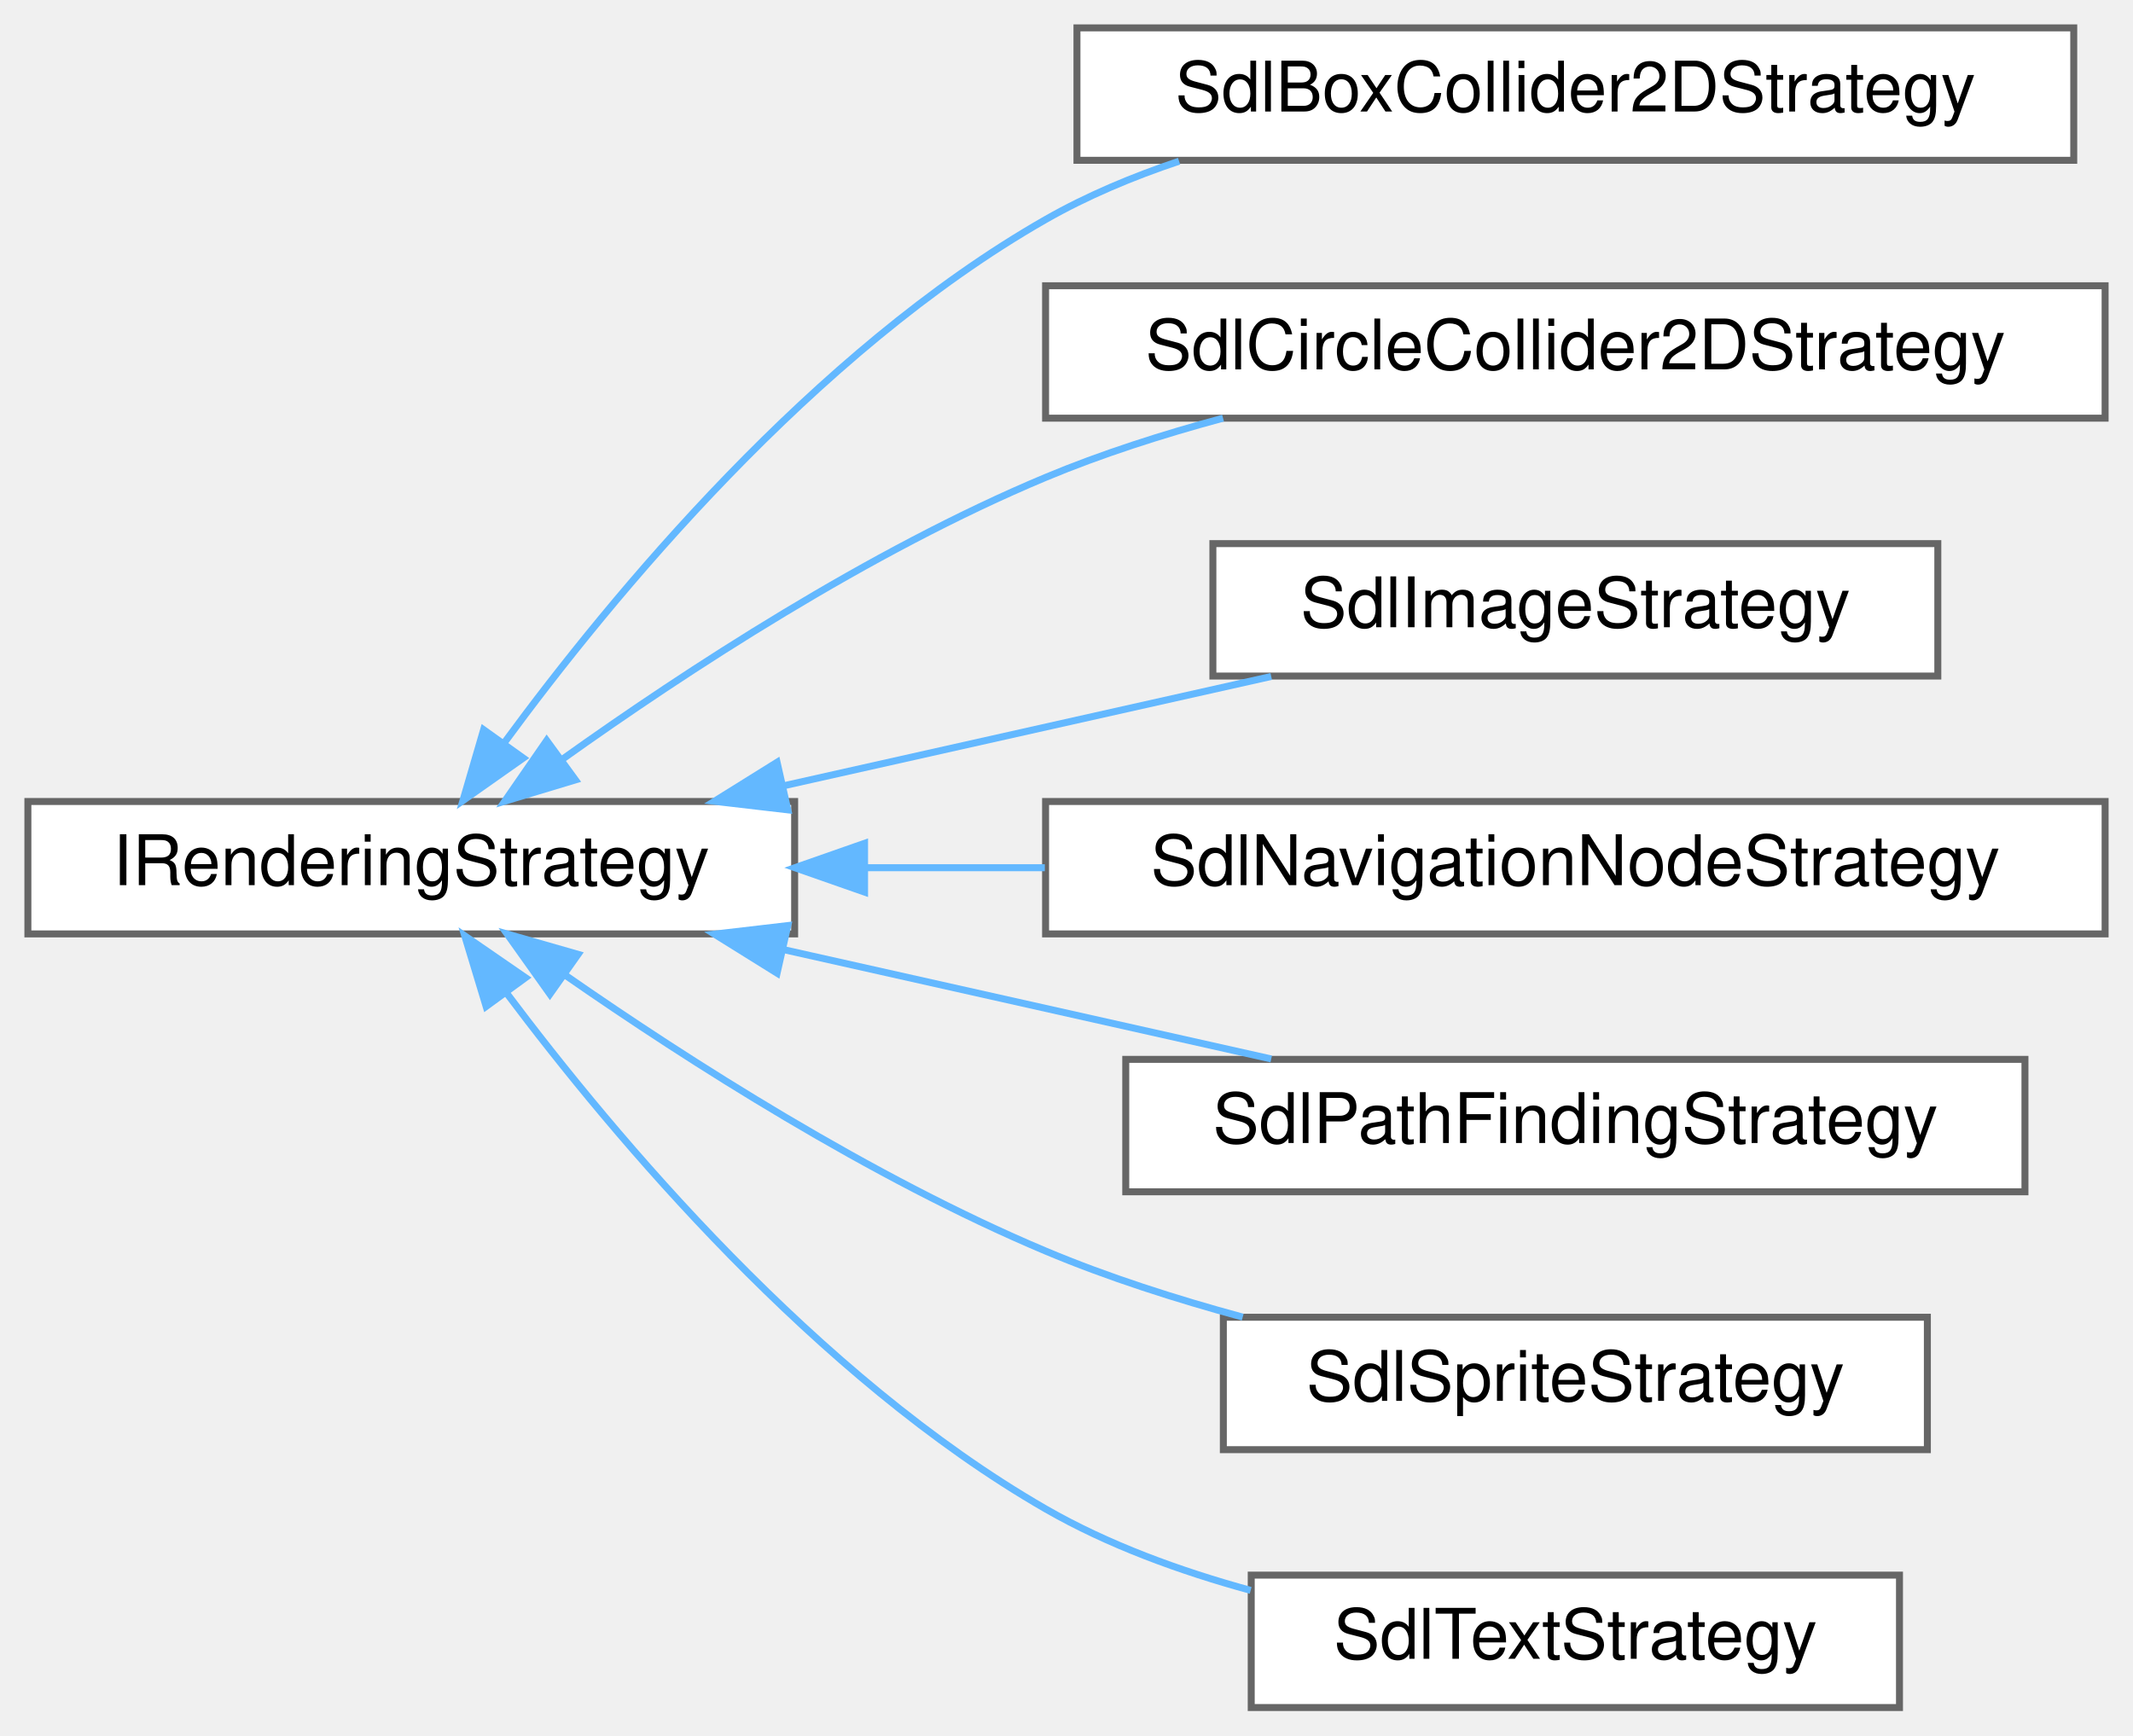
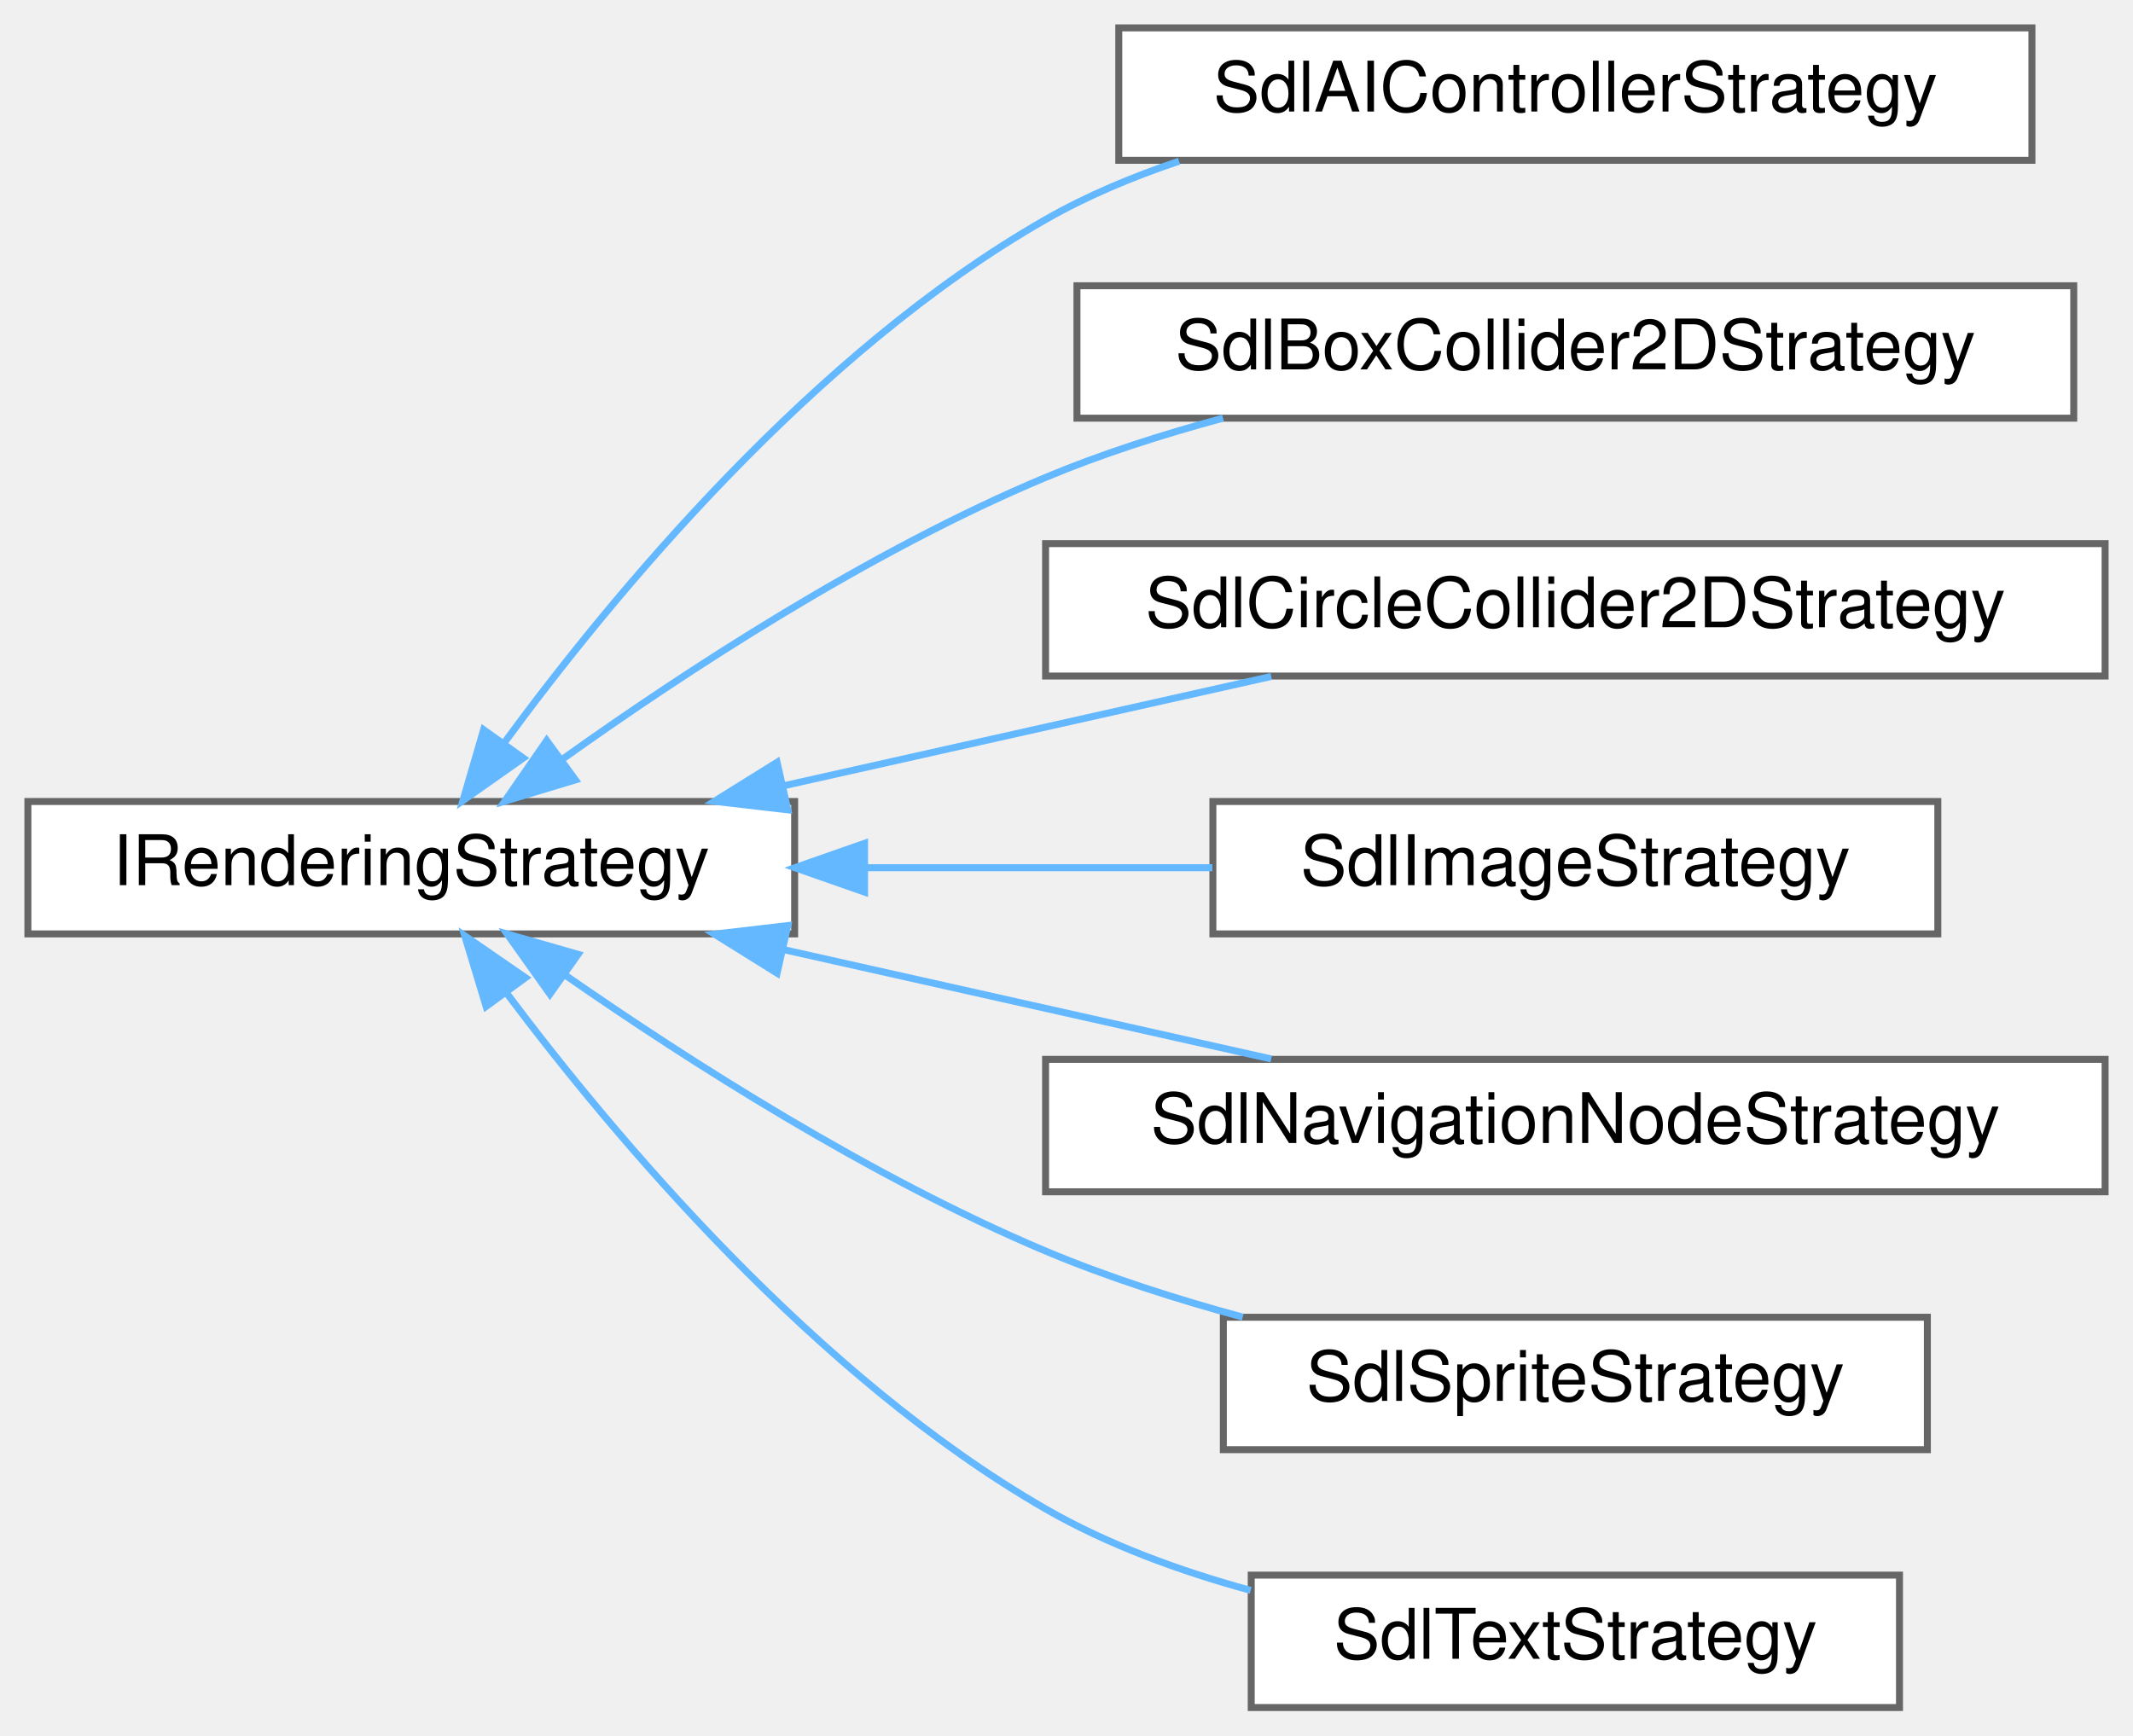
<svg xmlns="http://www.w3.org/2000/svg" xmlns:xlink="http://www.w3.org/1999/xlink" width="306pt" height="249pt" viewBox="0.00 0.00 306.00 249.00">
  <g id="graph0" class="graph" transform="scale(1 1) rotate(0) translate(4 245)">
    <g id="Node000000" class="node">
      <g id="a_Node000000">
        <a xlink:href="class_i_rendering_strategy.html" target="_top" xlink:title="Interface for rendering strategies used by renderable components.">
          <polygon fill="white" stroke="#666666" points="110,-130 0,-130 0,-111 110,-111 110,-130" />
          <text text-anchor="middle" x="55" y="-118" font-family="Helvetica,sans-Serif" font-size="10.00">IRenderingStrategy</text>
        </a>
      </g>
    </g>
    <g id="Node000001" class="node">
      <g id="a_Node000001">
-         <a xlink:href="class_sdl_box_collider2_d_strategy.html" target="_top" xlink:title="SDL implementation of the box collider 2D rendering strategy.">
-           <polygon fill="white" stroke="#666666" points="293.5,-241 150.5,-241 150.5,-222 293.5,-222 293.5,-241" />
-           <text text-anchor="middle" x="222" y="-229" font-family="Helvetica,sans-Serif" font-size="10.00">SdlBoxCollider2DStrategy</text>
+         <a xlink:href="class_sdl_a_i_controller_strategy.html" target="_top" xlink:title="SDL implementation of the AIController rendering strategy.">
+           <polygon fill="white" stroke="#666666" points="287.5,-241 156.5,-241 156.5,-222 287.5,-222 287.5,-241" />
+           <text text-anchor="middle" x="222" y="-229" font-family="Helvetica,sans-Serif" font-size="10.00">SdlAIControllerStrategy</text>
        </a>
      </g>
    </g>
    <g id="edge39_Node000000_Node000001" class="edge">
      <g id="a_edge39_Node000000_Node000001">
        <a xlink:title=" ">
          <path fill="none" stroke="#63b8ff" d="M68.24,-138.29C83.81,-159.51 112.71,-194.5 146,-213.5 151.93,-216.89 158.48,-219.64 165.15,-221.87" />
          <polygon fill="#63b8ff" stroke="#63b8ff" points="71.07,-136.23 62.41,-130.13 65.38,-140.3 71.07,-136.23" />
        </a>
      </g>
    </g>
    <g id="Node000002" class="node">
      <g id="a_Node000002">
-         <a xlink:href="class_sdl_circle_collider2_d_strategy.html" target="_top" xlink:title="SDL implementation of the box collider 2D rendering strategy.">
-           <polygon fill="white" stroke="#666666" points="298,-204 146,-204 146,-185 298,-185 298,-204" />
-           <text text-anchor="middle" x="222" y="-192" font-family="Helvetica,sans-Serif" font-size="10.00">SdlCircleCollider2DStrategy</text>
+         <a xlink:href="class_sdl_box_collider2_d_strategy.html" target="_top" xlink:title="SDL implementation of the box collider 2D rendering strategy.">
+           <polygon fill="white" stroke="#666666" points="293.5,-204 150.5,-204 150.5,-185 293.5,-185 293.5,-204" />
+           <text text-anchor="middle" x="222" y="-192" font-family="Helvetica,sans-Serif" font-size="10.00">SdlBoxCollider2DStrategy</text>
        </a>
      </g>
    </g>
    <g id="edge40_Node000000_Node000002" class="edge">
      <g id="a_edge40_Node000000_Node000002">
        <a xlink:title=" ">
          <path fill="none" stroke="#63b8ff" d="M76.76,-136.12C94.36,-148.68 120.7,-165.92 146,-176.5 154.03,-179.86 162.82,-182.67 171.46,-185" />
          <polygon fill="#63b8ff" stroke="#63b8ff" points="78.55,-133.1 68.41,-130.04 74.43,-138.75 78.55,-133.1" />
        </a>
      </g>
    </g>
    <g id="Node000003" class="node">
      <g id="a_Node000003">
-         <a xlink:href="class_sdl_image_strategy.html" target="_top" xlink:title="SDL implementation of the image rendering strategy.">
-           <polygon fill="white" stroke="#666666" points="274,-167 170,-167 170,-148 274,-148 274,-167" />
-           <text text-anchor="middle" x="222" y="-155" font-family="Helvetica,sans-Serif" font-size="10.00">SdlImageStrategy</text>
+         <a xlink:href="class_sdl_circle_collider2_d_strategy.html" target="_top" xlink:title="SDL implementation of the box collider 2D rendering strategy.">
+           <polygon fill="white" stroke="#666666" points="298,-167 146,-167 146,-148 298,-148 298,-167" />
+           <text text-anchor="middle" x="222" y="-155" font-family="Helvetica,sans-Serif" font-size="10.00">SdlCircleCollider2DStrategy</text>
        </a>
      </g>
    </g>
    <g id="edge41_Node000000_Node000003" class="edge">
      <g id="a_edge41_Node000000_Node000003">
        <a xlink:title=" ">
          <path fill="none" stroke="#63b8ff" d="M108.27,-132.22C130.86,-137.29 156.97,-143.14 178.37,-147.94" />
          <polygon fill="#63b8ff" stroke="#63b8ff" points="109.02,-128.8 98.49,-130.03 107.48,-135.63 109.02,-128.8" />
        </a>
      </g>
    </g>
    <g id="Node000004" class="node">
      <g id="a_Node000004">
-         <a xlink:href="class_sdl_navigation_node_strategy.html" target="_top" xlink:title="SDL implementation of the navigation node rendering strategy.">
-           <polygon fill="white" stroke="#666666" points="298,-130 146,-130 146,-111 298,-111 298,-130" />
-           <text text-anchor="middle" x="222" y="-118" font-family="Helvetica,sans-Serif" font-size="10.00">SdlNavigationNodeStrategy</text>
+         <a xlink:href="class_sdl_image_strategy.html" target="_top" xlink:title="SDL implementation of the image rendering strategy.">
+           <polygon fill="white" stroke="#666666" points="274,-130 170,-130 170,-111 274,-111 274,-130" />
+           <text text-anchor="middle" x="222" y="-118" font-family="Helvetica,sans-Serif" font-size="10.00">SdlImageStrategy</text>
        </a>
      </g>
    </g>
    <g id="edge42_Node000000_Node000004" class="edge">
      <g id="a_edge42_Node000000_Node000004">
        <a xlink:title=" ">
-           <path fill="none" stroke="#63b8ff" d="M120.15,-120.5C128.59,-120.5 137.29,-120.5 145.89,-120.5" />
+           <path fill="none" stroke="#63b8ff" d="M120.15,-120.5C136.65,-120.5 154.19,-120.5 169.93,-120.5" />
          <polygon fill="#63b8ff" stroke="#63b8ff" points="120.03,-117 110.03,-120.5 120.03,-124 120.03,-117" />
        </a>
      </g>
    </g>
    <g id="Node000005" class="node">
      <g id="a_Node000005">
-         <a xlink:href="class_sdl_path_finding_strategy.html" target="_top" xlink:title="SDL implementation of the pathfinding rendering strategy.">
-           <polygon fill="white" stroke="#666666" points="286.5,-93 157.5,-93 157.5,-74 286.5,-74 286.5,-93" />
-           <text text-anchor="middle" x="222" y="-81" font-family="Helvetica,sans-Serif" font-size="10.00">SdlPathFindingStrategy</text>
+         <a xlink:href="class_sdl_navigation_node_strategy.html" target="_top" xlink:title="SDL implementation of the navigation node rendering strategy.">
+           <polygon fill="white" stroke="#666666" points="298,-93 146,-93 146,-74 298,-74 298,-93" />
+           <text text-anchor="middle" x="222" y="-81" font-family="Helvetica,sans-Serif" font-size="10.00">SdlNavigationNodeStrategy</text>
        </a>
      </g>
    </g>
    <g id="edge43_Node000000_Node000005" class="edge">
      <g id="a_edge43_Node000000_Node000005">
        <a xlink:title=" ">
          <path fill="none" stroke="#63b8ff" d="M108.27,-108.78C130.86,-103.71 156.97,-97.86 178.37,-93.06" />
          <polygon fill="#63b8ff" stroke="#63b8ff" points="107.48,-105.37 98.49,-110.97 109.02,-112.2 107.48,-105.37" />
        </a>
      </g>
    </g>
    <g id="Node000006" class="node">
      <g id="a_Node000006">
        <a xlink:href="class_sdl_sprite_strategy.html" target="_top" xlink:title="SDL implementation of the sprite rendering strategy.">
          <polygon fill="white" stroke="#666666" points="272.5,-56 171.5,-56 171.5,-37 272.5,-37 272.5,-56" />
          <text text-anchor="middle" x="222" y="-44" font-family="Helvetica,sans-Serif" font-size="10.00">SdlSpriteStrategy</text>
        </a>
      </g>
    </g>
    <g id="edge44_Node000000_Node000006" class="edge">
      <g id="a_edge44_Node000000_Node000006">
        <a xlink:title=" ">
          <path fill="none" stroke="#63b8ff" d="M77.14,-105.05C94.78,-92.79 120.99,-76.02 146,-65.5 154.91,-61.75 164.75,-58.6 174.28,-56.02" />
          <polygon fill="#63b8ff" stroke="#63b8ff" points="74.89,-102.36 68.75,-110.99 78.93,-108.07 74.89,-102.36" />
        </a>
      </g>
    </g>
    <g id="Node000007" class="node">
      <g id="a_Node000007">
        <a xlink:href="class_sdl_text_strategy.html" target="_top" xlink:title="SDL implementation of the text rendering strategy.">
          <polygon fill="white" stroke="#666666" points="268.5,-19 175.5,-19 175.5,0 268.5,0 268.5,-19" />
          <text text-anchor="middle" x="222" y="-7" font-family="Helvetica,sans-Serif" font-size="10.00">SdlTextStrategy</text>
        </a>
      </g>
    </g>
    <g id="edge45_Node000000_Node000007" class="edge">
      <g id="a_edge45_Node000000_Node000007">
        <a xlink:title=" ">
          <path fill="none" stroke="#63b8ff" d="M68.57,-102.65C84.28,-81.7 113.13,-47.42 146,-28.5 154.96,-23.34 165.32,-19.57 175.42,-16.81" />
          <polygon fill="#63b8ff" stroke="#63b8ff" points="65.74,-100.59 62.67,-110.73 71.39,-104.72 65.74,-100.59" />
        </a>
      </g>
    </g>
  </g>
</svg>
